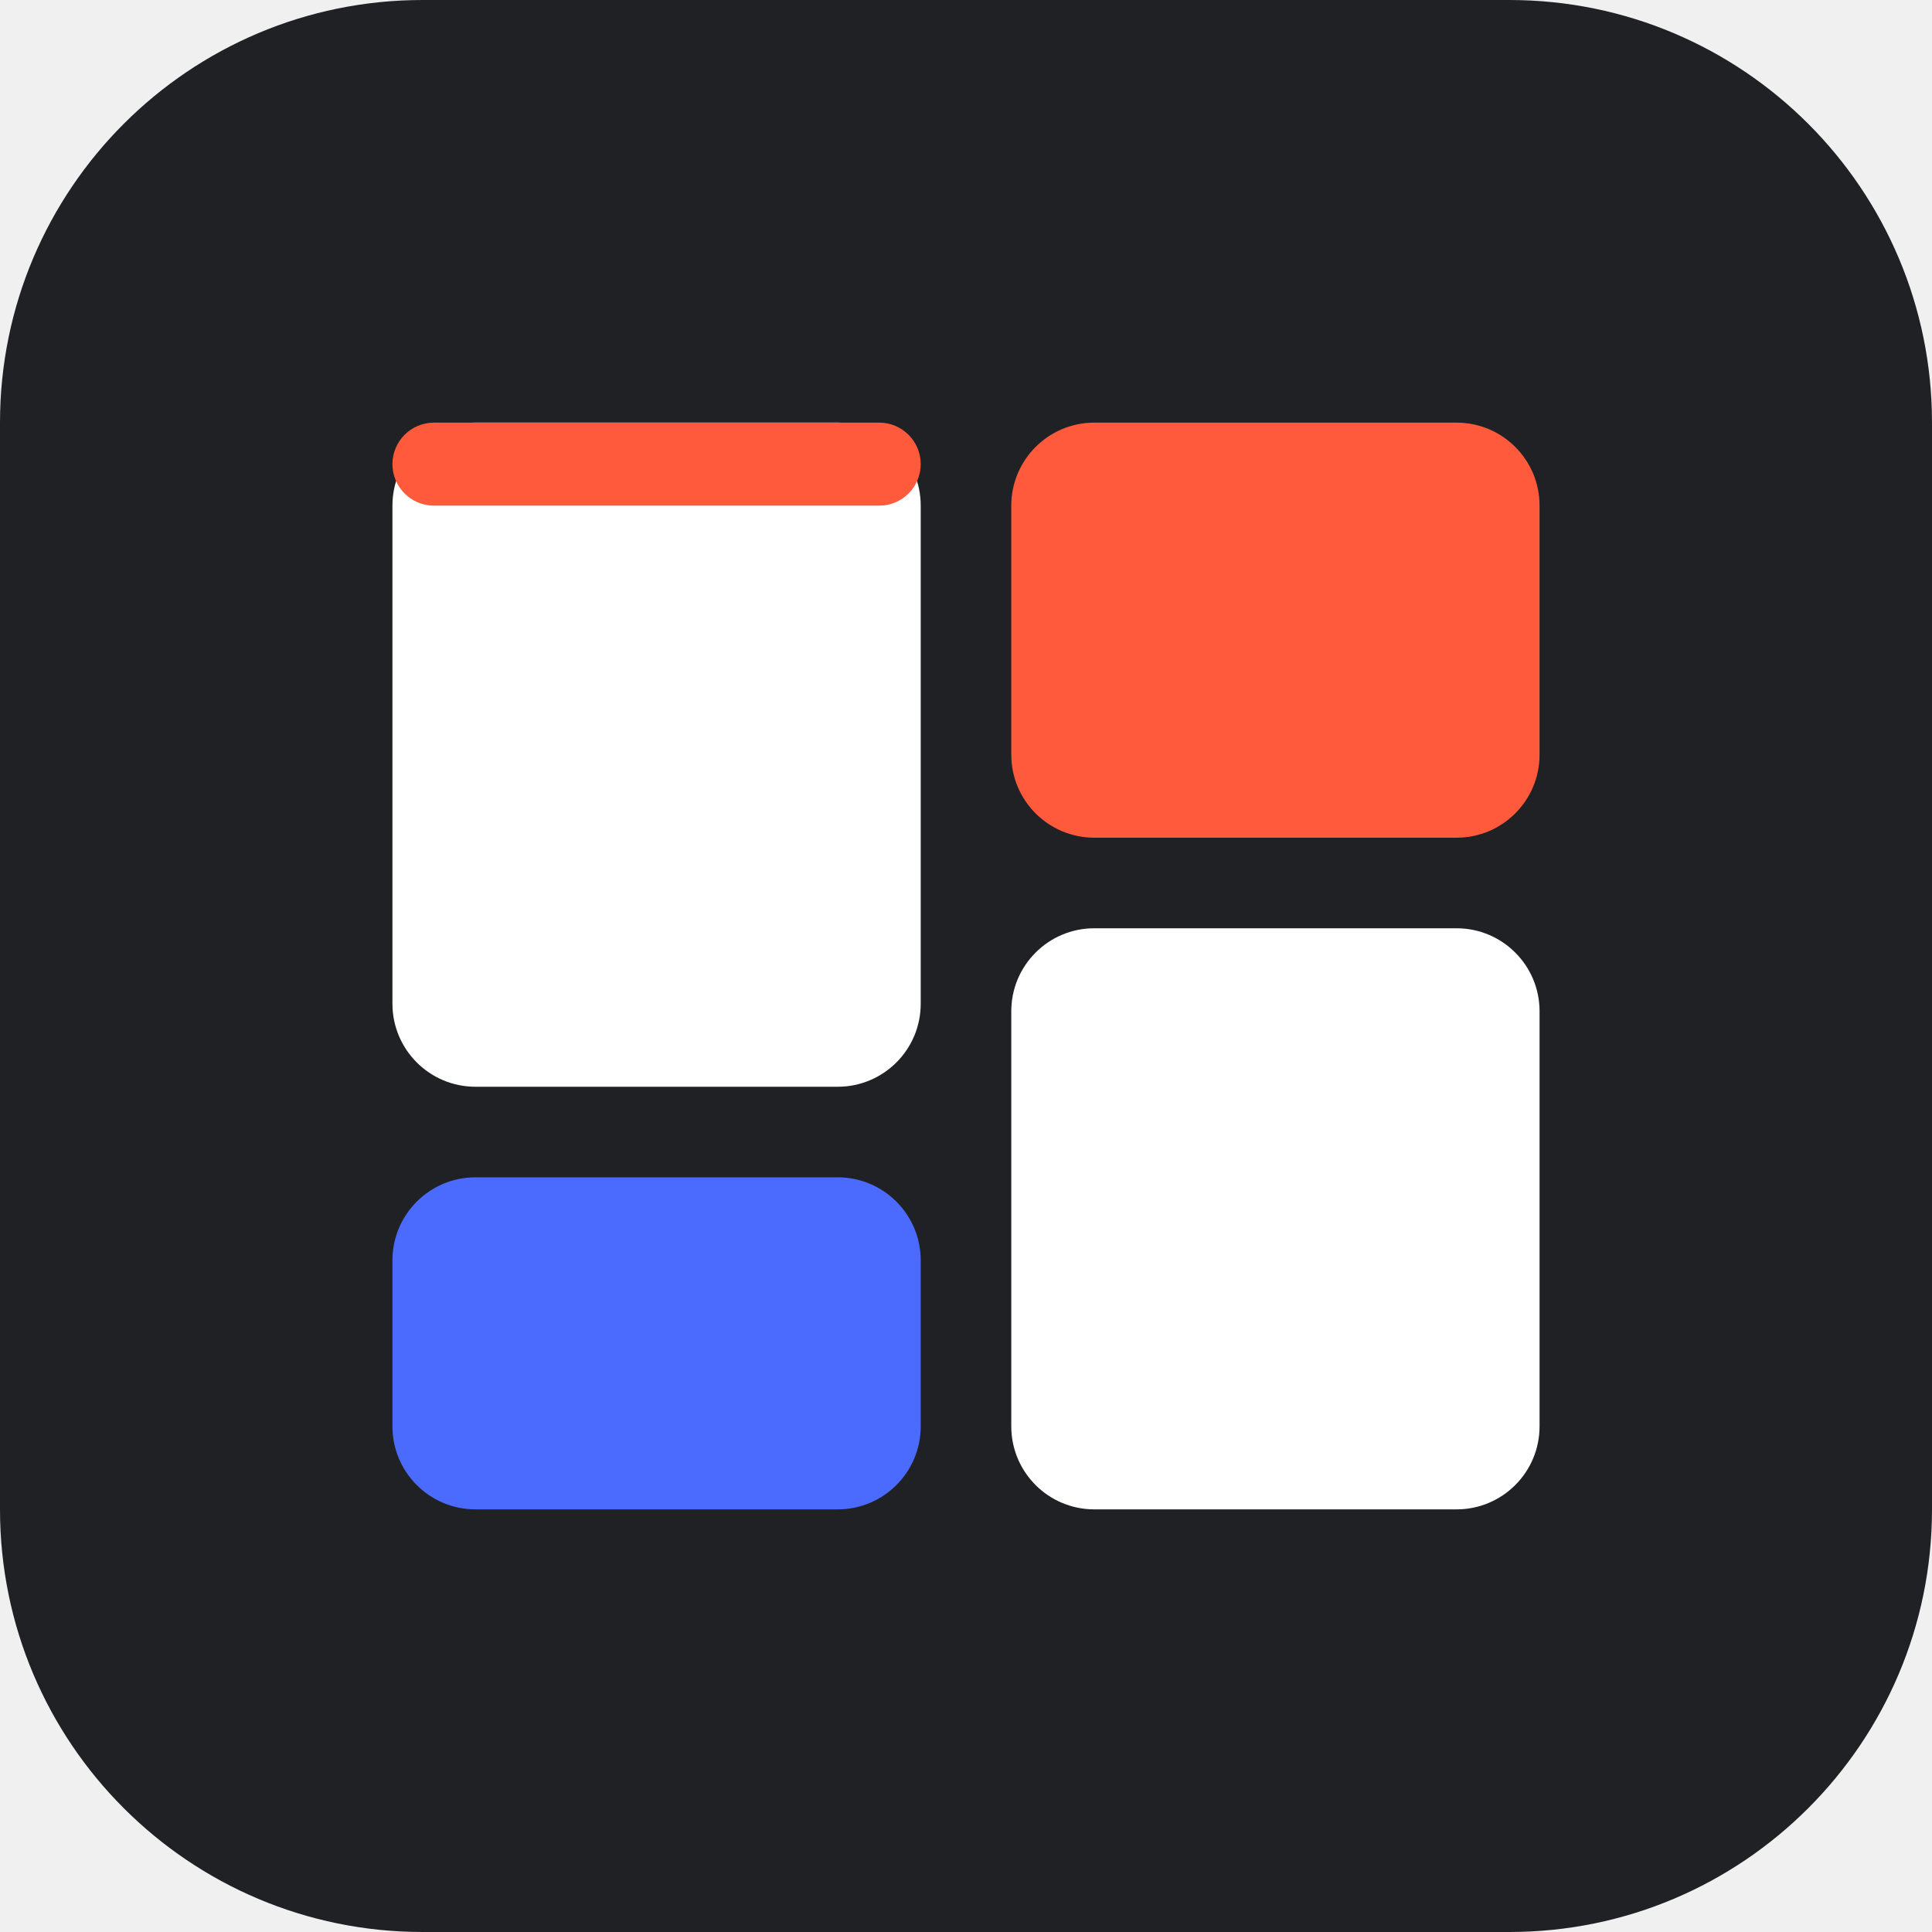
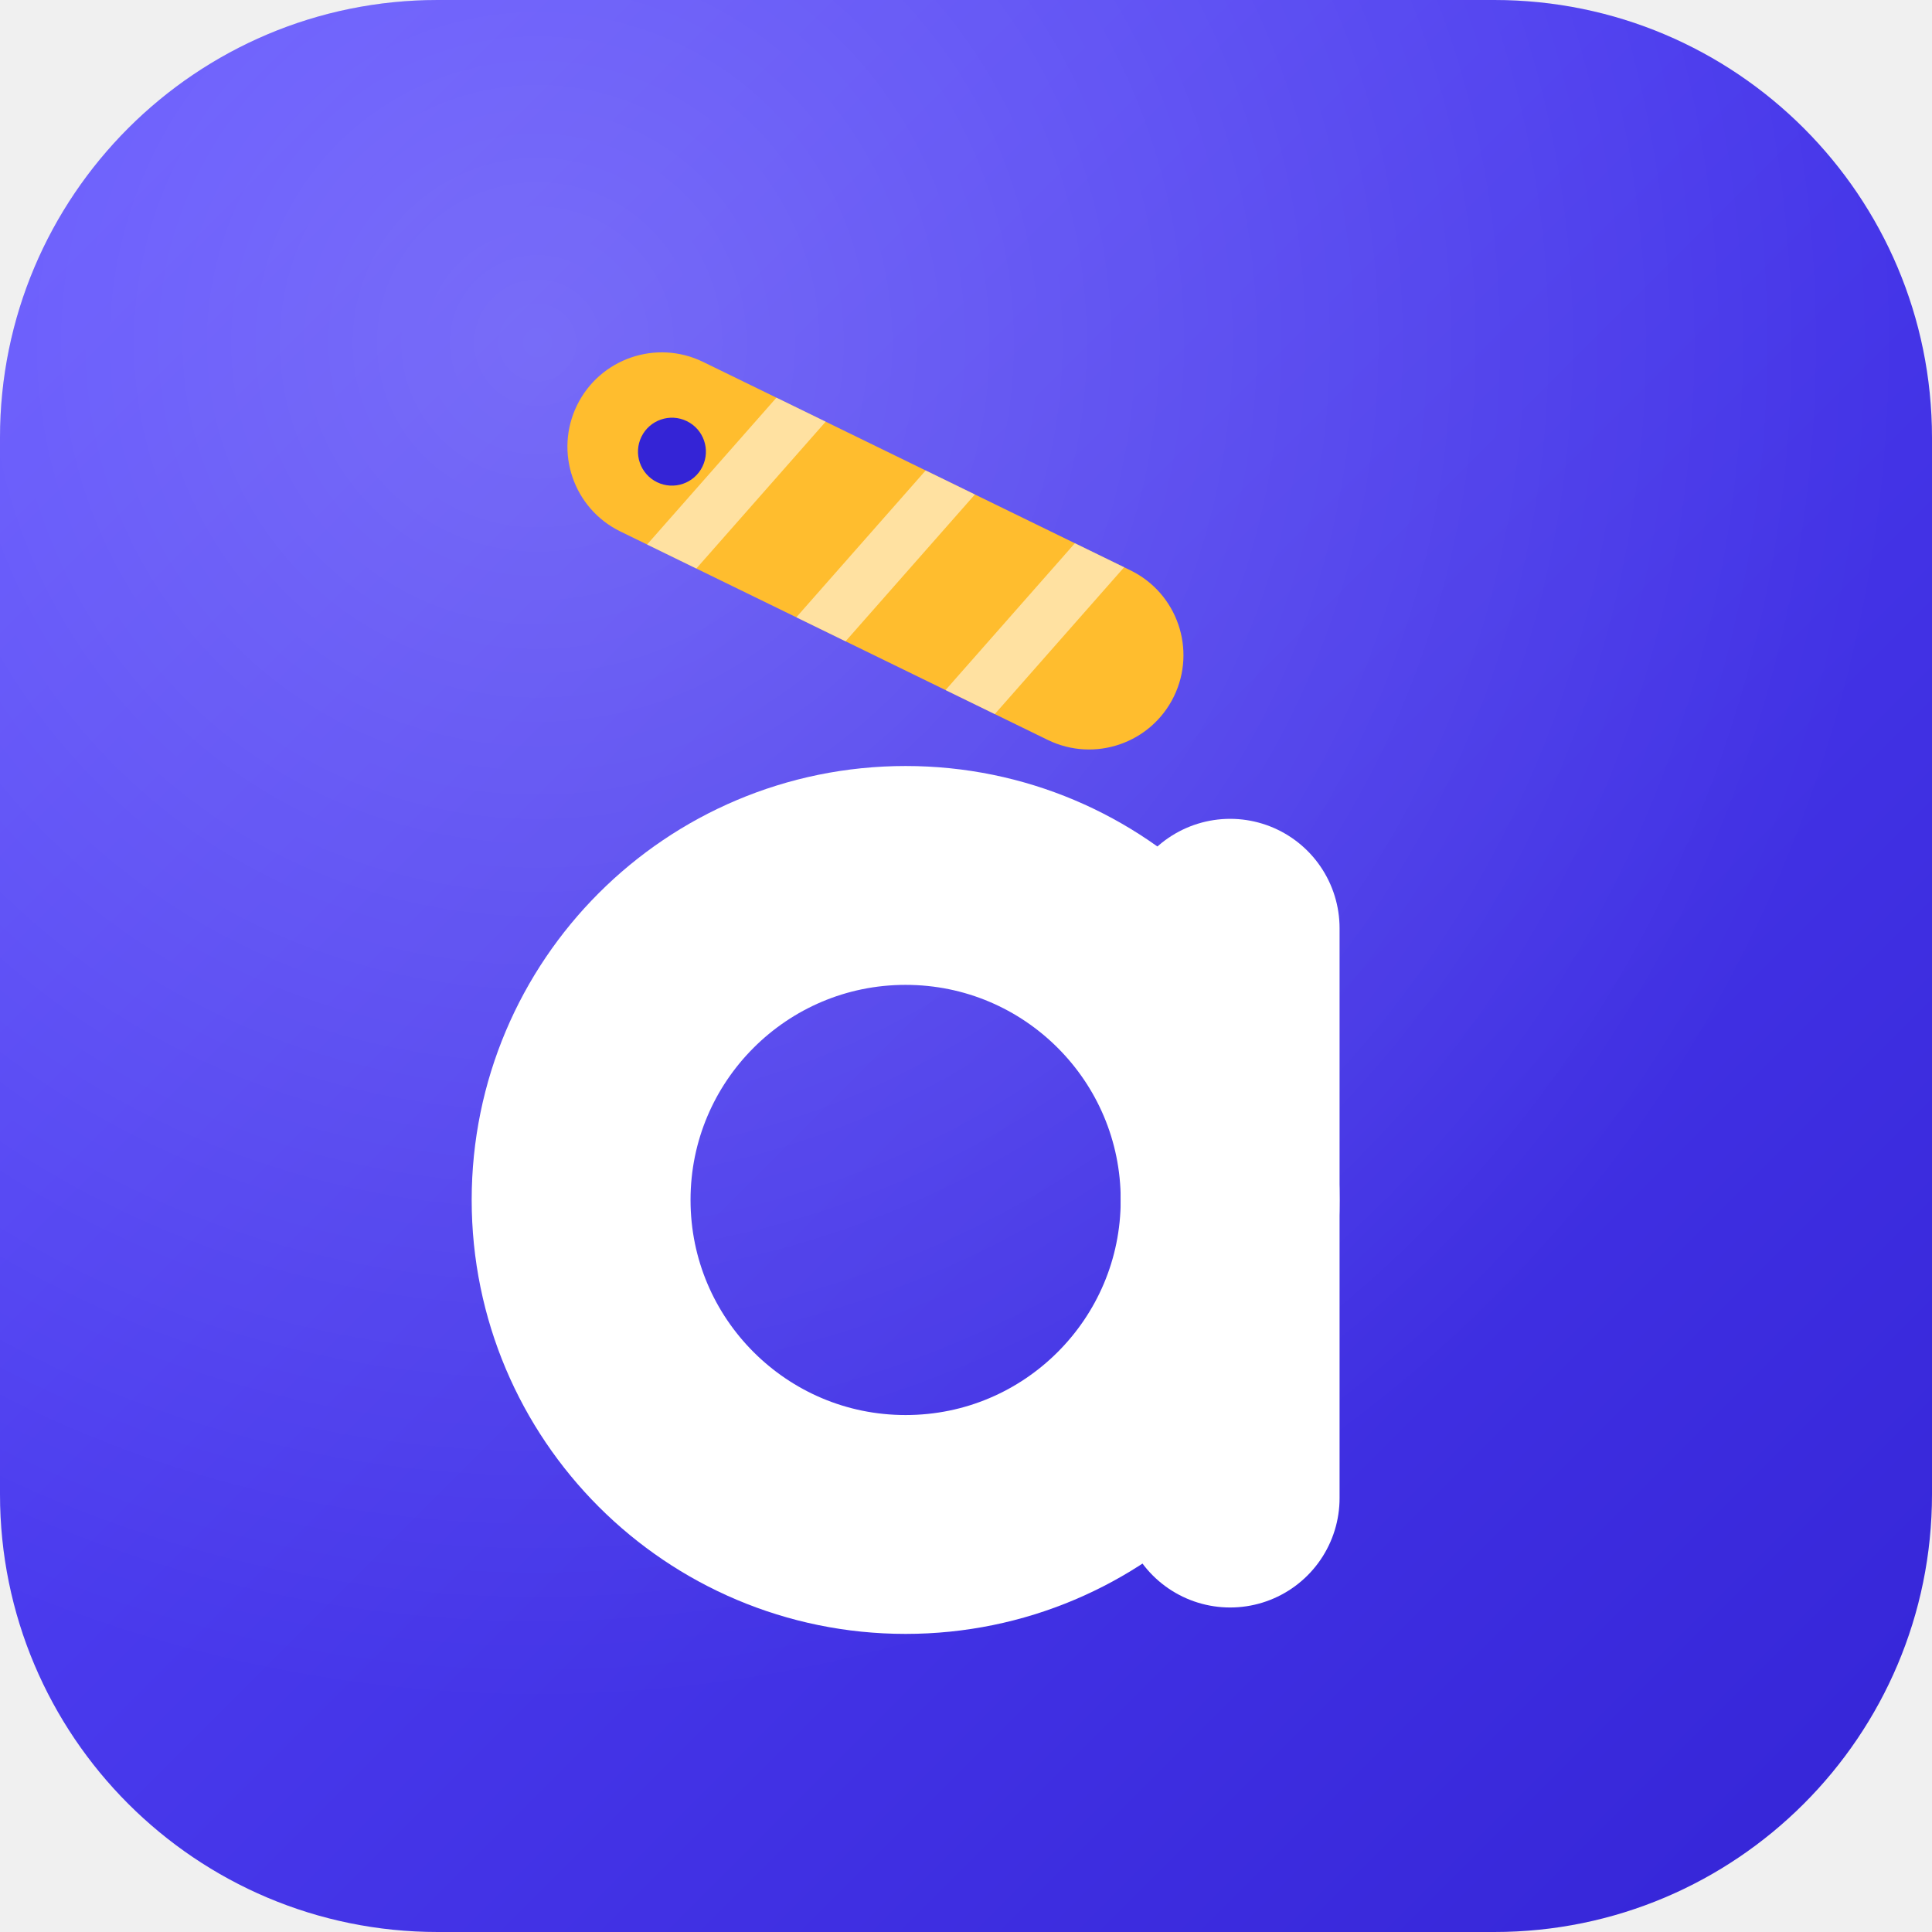
<svg xmlns="http://www.w3.org/2000/svg" viewBox="0 0 512 512">
-   <rect width="512" height="512" rx="112" fill="#1f2125" />
-   <rect x="104" y="112" width="140" height="176" rx="22" fill="#ffffff" />
-   <rect x="104" y="112" width="140" height="22" rx="11" fill="#ff5a3c" />
-   <rect x="268" y="112" width="140" height="110" rx="22" fill="#ff5a3c" />
-   <rect x="268" y="246" width="140" height="154" rx="22" fill="#ffffff" />
-   <rect x="104" y="312" width="140" height="88" rx="22" fill="#4b6bff" />
+   <defs>
+     <linearGradient id="itan-bg" x1="0" y1="0" x2="1" y2="1">
+       <stop offset="0" stop-color="#5a4bff" />
+       <stop offset="1" stop-color="#3424d6" />
+     </linearGradient>
+     <radialGradient id="itan-gl" cx=".28" cy=".18" r=".7">
+       <stop offset="0" stop-color="#fff" stop-opacity=".22" />
+       <stop offset="1" stop-color="#fff" stop-opacity="0" />
+     </radialGradient>
+     <clipPath id="itan-bar">
+       <rect x="-88" y="-25" width="176" height="50" rx="25" />
+     </clipPath>
+   </defs>
+   <rect width="512" height="512" rx="116" fill="url(#itan-bg)" />
+   <rect width="512" height="512" rx="116" fill="url(#itan-gl)" />
+   <g fill="none" stroke="#fff" stroke-width="58" stroke-linecap="round">
+     <circle cx="240" cy="318" r="86" />
+     <path d="M326 246 V397" />
+   </g>
+   <g transform="translate(232 146) rotate(26)">
+     <rect x="-88" y="-25" width="176" height="50" rx="25" fill="#ffbd2e" />
+     <g clip-path="url(#itan-bar)" stroke="#fff" stroke-opacity=".55" stroke-width="14">
+       <path d="M-30 -40 L-52 40 M14 -40 L-8 40 M58 -40 L36 40" />
+     </g>
+     <circle cx="-60" cy="0" r="9" fill="#3424d6" />
+   </g>
</svg>
